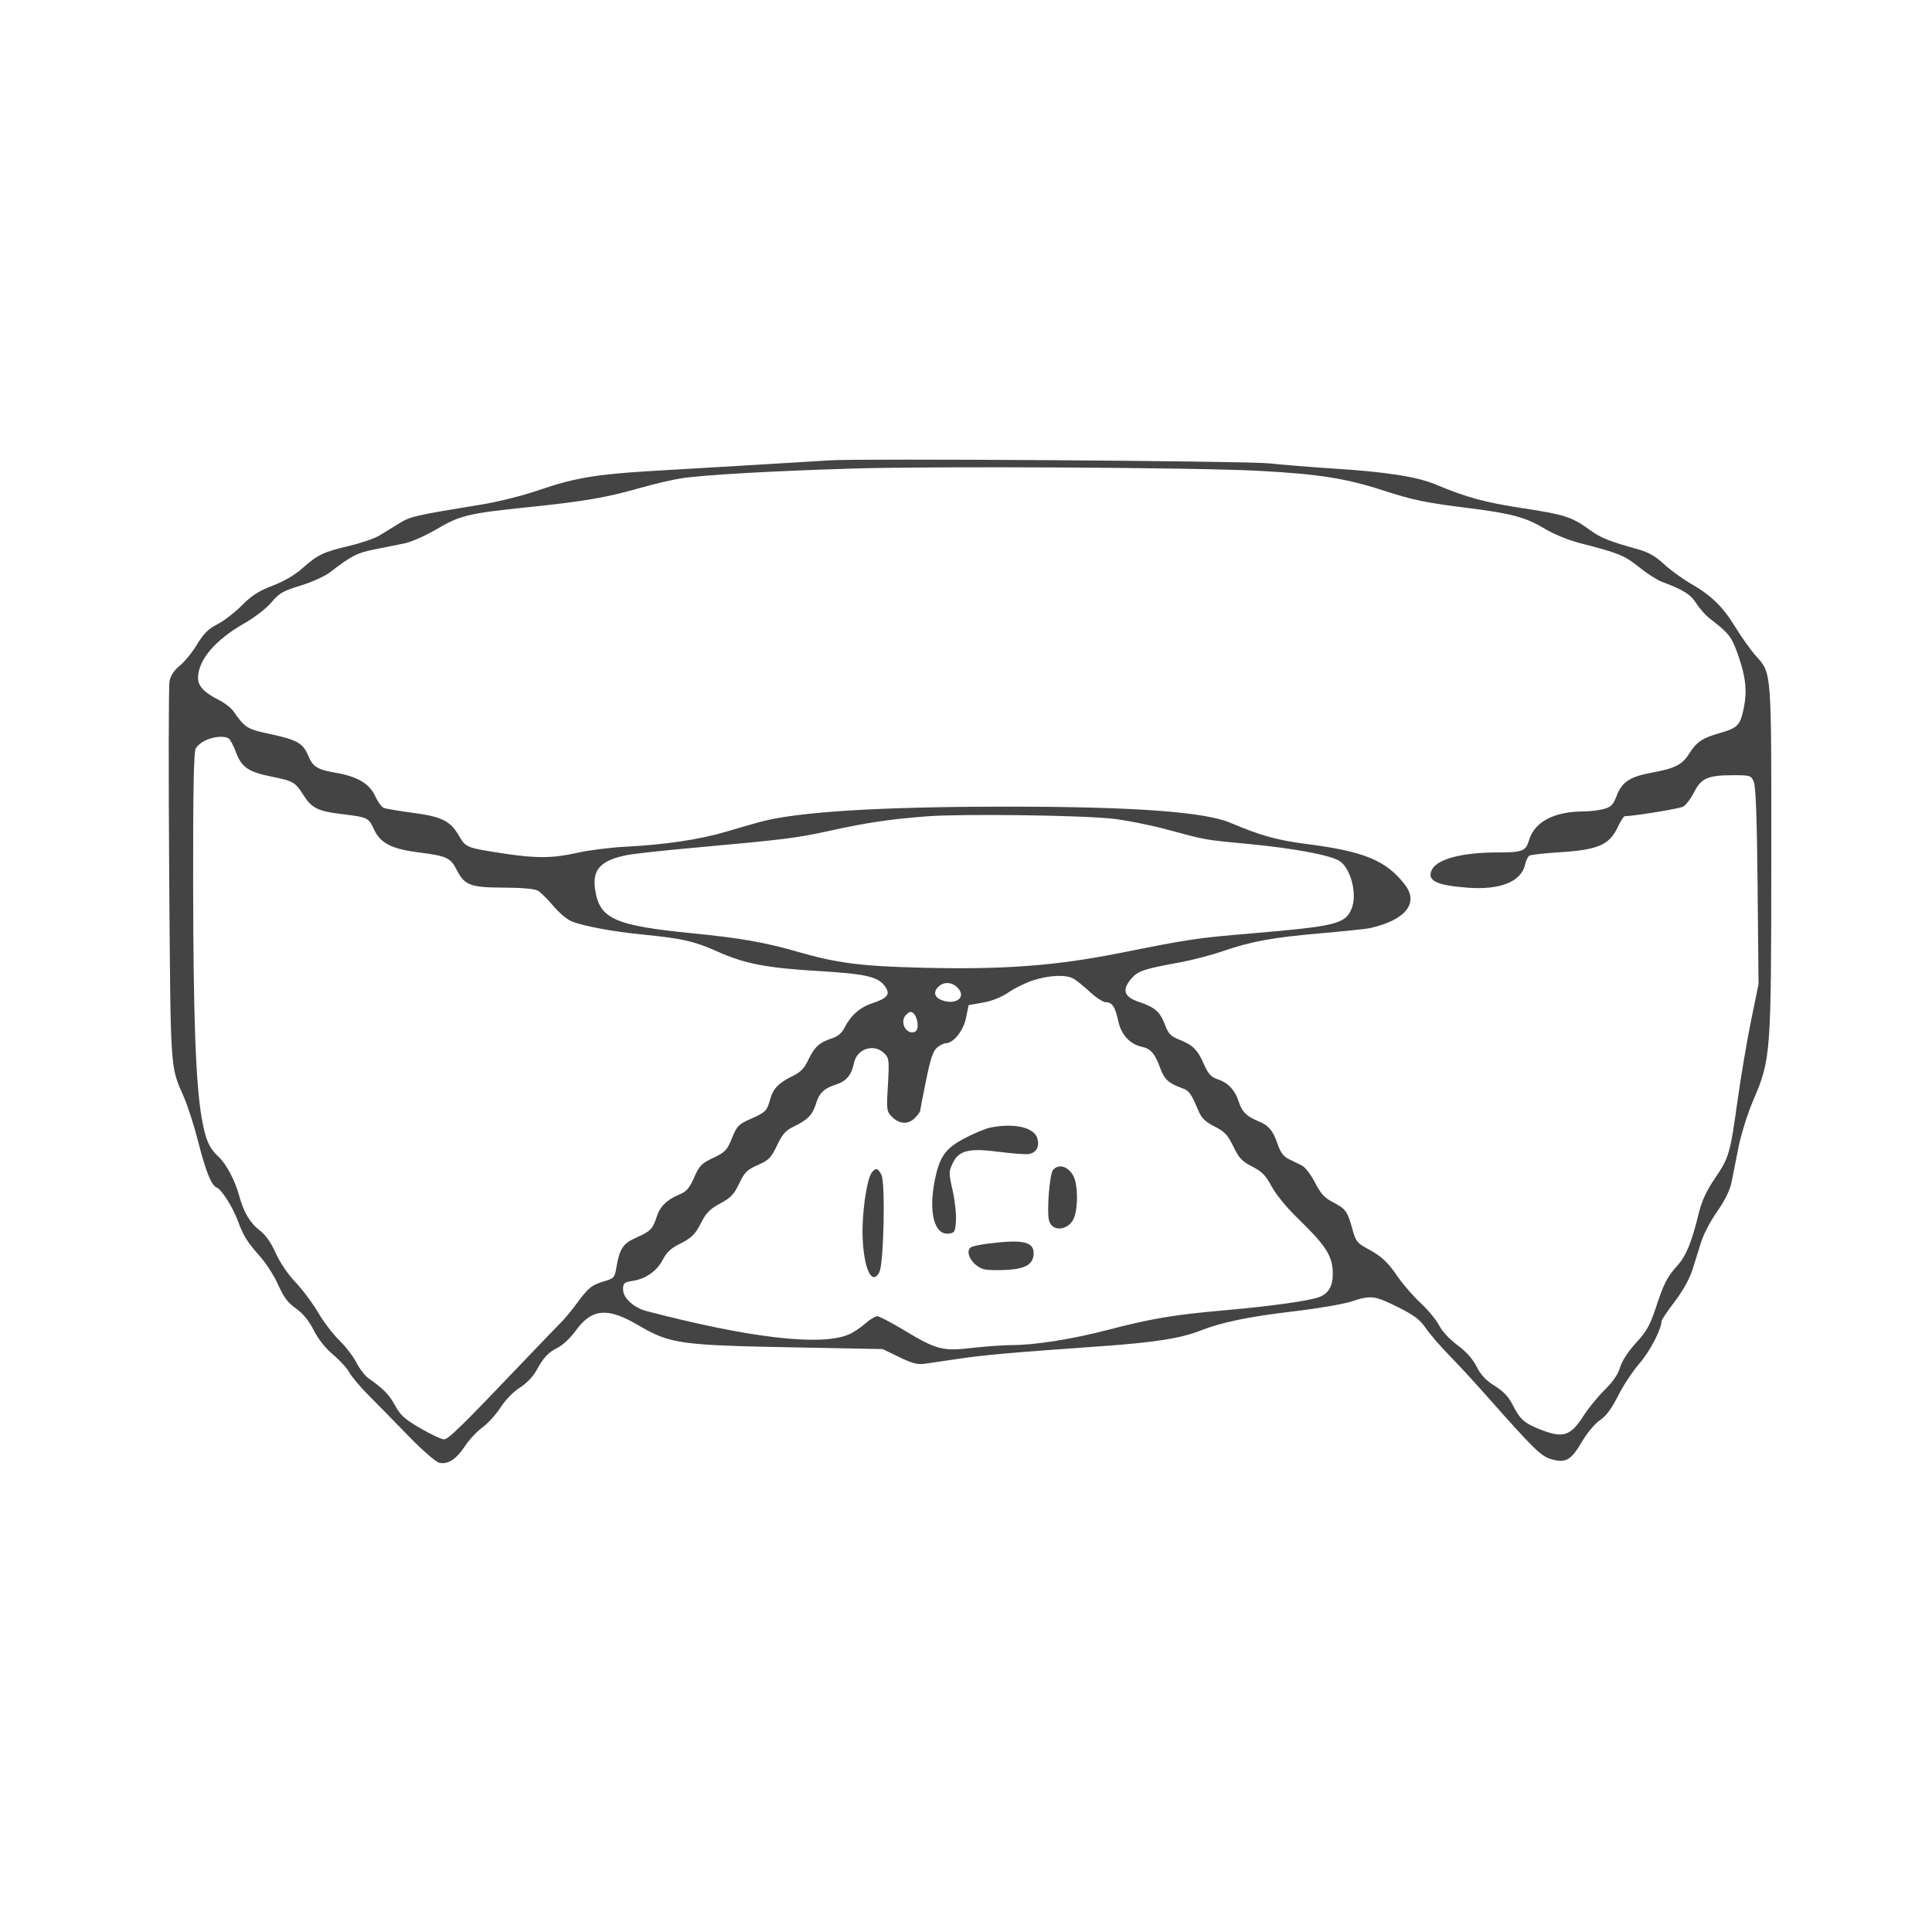
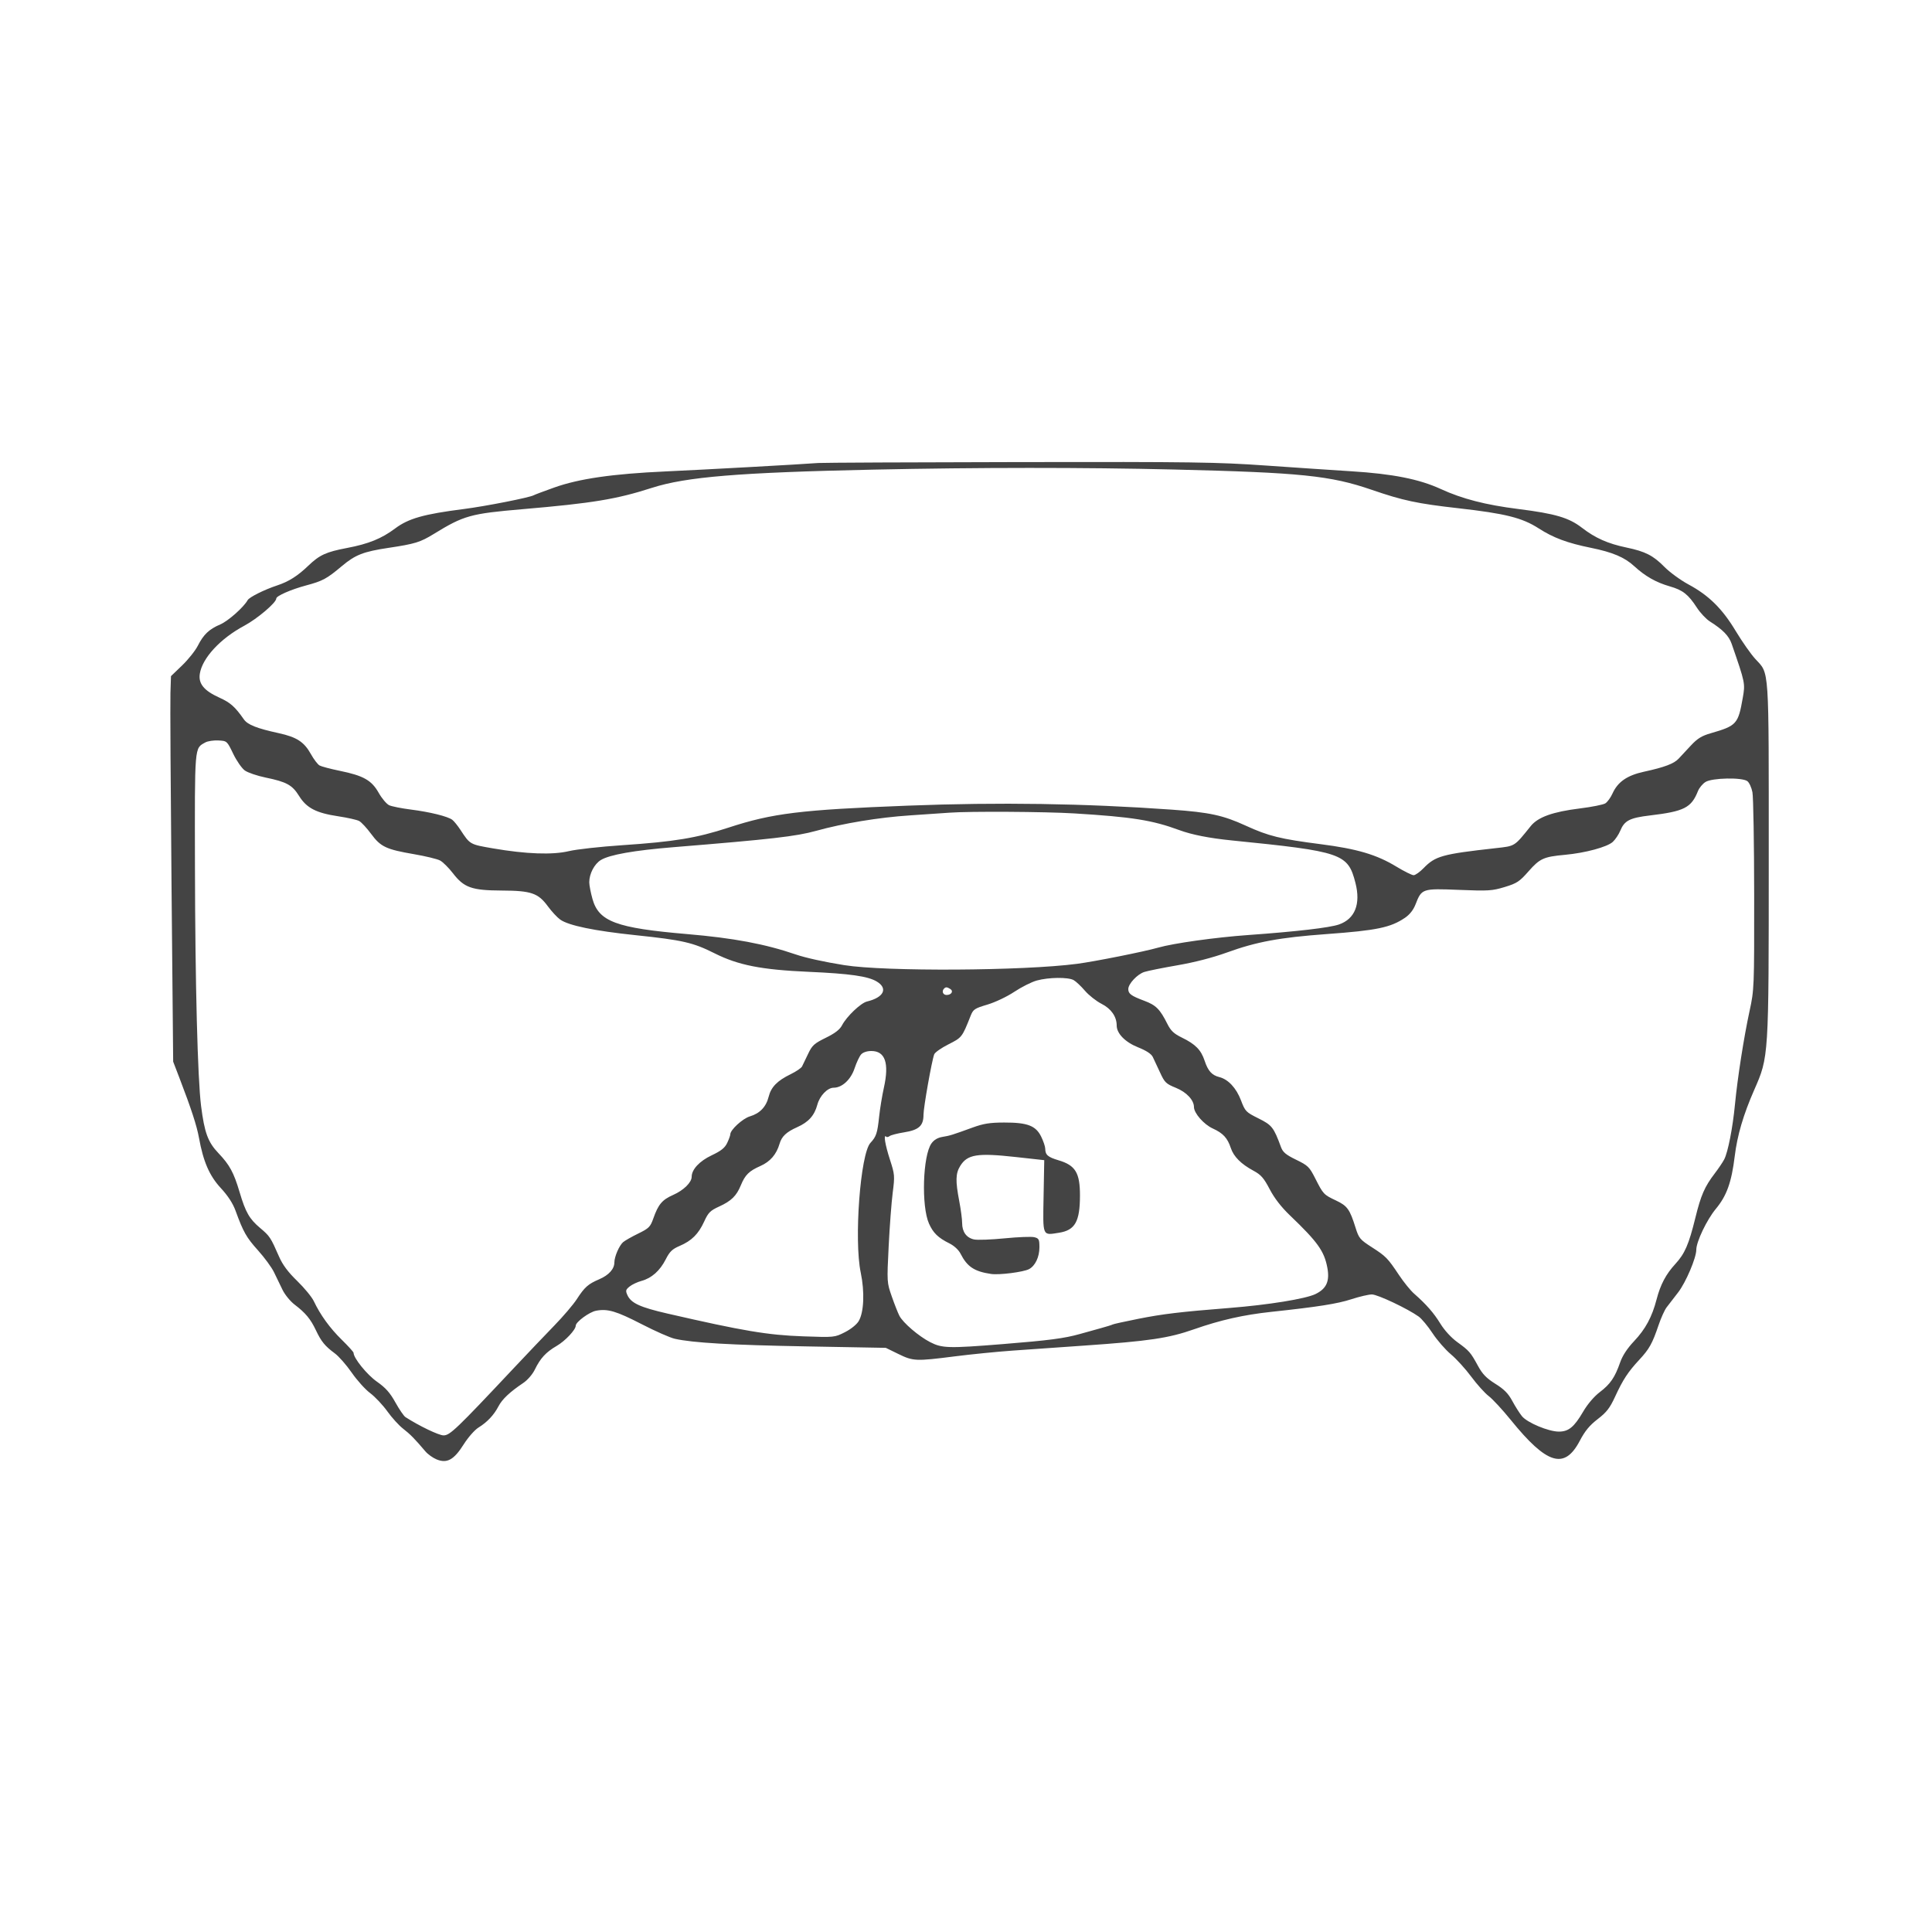
- <svg xmlns="http://www.w3.org/2000/svg" width="800" height="800" viewBox="0 0 800 800" version="1.1">
-   <path d="M 343.500 190.625 C 338.332 190.975, 300.733 193.222, 269.887 195.023 C 247.042 196.358, 237.744 197.929, 223.310 202.893 C 216.488 205.240, 206.204 207.818, 198.994 208.989 C 172.009 213.373, 169.929 213.850, 165.344 216.694 C 162.856 218.237, 159.173 220.499, 157.160 221.719 C 155.147 222.940, 149.474 224.887, 144.554 226.045 C 133.894 228.555, 131.551 229.681, 125.125 235.389 C 122.038 238.130, 117.506 240.767, 112.864 242.522 C 107.190 244.667, 104.274 246.540, 100.155 250.684 C 97.215 253.643, 92.643 257.161, 89.995 258.503 C 86.297 260.377, 84.341 262.324, 81.564 266.895 C 79.575 270.169, 76.362 274.120, 74.425 275.674 C 72.122 277.521, 70.659 279.712, 70.201 282 C 69.815 283.925, 69.754 320.150, 70.064 362.500 C 70.669 445.077, 70.406 441.105, 76.136 454.259 C 77.755 457.976, 80.400 466.207, 82.013 472.550 C 85.189 485.042, 87.530 490.882, 89.692 491.712 C 91.723 492.491, 96.364 499.776, 98.477 505.500 C 100.813 511.826, 102.356 514.292, 107.866 520.500 C 110.306 523.250, 113.627 528.480, 115.244 532.123 C 117.488 537.174, 119.222 539.476, 122.554 541.825 C 125.517 543.914, 127.883 546.806, 129.905 550.812 C 131.793 554.553, 134.756 558.284, 137.983 560.986 C 140.786 563.333, 143.788 566.623, 144.654 568.299 C 145.521 569.974, 149.215 574.341, 152.865 578.004 C 156.514 581.666, 163.943 589.244, 169.374 594.844 C 174.805 600.443, 180.399 605.313, 181.805 605.666 C 185.393 606.567, 188.943 604.282, 192.588 598.725 C 194.287 596.135, 197.527 592.676, 199.789 591.038 C 202.050 589.400, 205.421 585.684, 207.280 582.780 C 209.257 579.691, 212.550 576.306, 215.218 574.621 C 217.876 572.942, 220.719 570.025, 222.037 567.621 C 225.135 561.973, 226.897 560.095, 231.125 557.937 C 233.119 556.919, 236.404 553.785, 238.425 550.972 C 244.942 541.900, 251.534 541.273, 263.944 548.546 C 277.491 556.486, 281.090 557.009, 328.500 557.915 L 365.500 558.622 372.312 561.934 C 377.586 564.499, 379.957 565.127, 382.812 564.715 C 384.840 564.423, 391.225 563.488, 397 562.636 C 407.860 561.035, 418.008 560.141, 455.488 557.480 C 478.294 555.861, 488.869 554.205, 497.090 550.965 C 505.806 547.529, 517.245 545.164, 535.500 543.023 C 545.400 541.862, 556.175 540.032, 559.444 538.956 C 567.685 536.244, 569.192 536.422, 578.846 541.250 C 585.608 544.631, 587.973 546.420, 590.417 550 C 592.106 552.475, 596.416 557.473, 599.994 561.107 C 603.572 564.741, 611 572.808, 616.500 579.035 C 634.505 599.418, 638.104 602.951, 642.078 604.141 C 648.209 605.978, 650.459 604.767, 654.898 597.241 C 657.209 593.323, 660.401 589.480, 662.519 588.065 C 665.078 586.355, 667.318 583.334, 670.039 577.922 C 672.171 573.682, 676.173 567.633, 678.934 564.478 C 683.151 559.659, 688 550.336, 688 547.048 C 688 546.565, 690.456 542.928, 693.458 538.966 C 696.860 534.476, 699.648 529.452, 700.859 525.631 C 701.927 522.259, 703.565 517.032, 704.498 514.016 C 705.431 510.999, 708.382 505.426, 711.055 501.631 C 714.230 497.125, 716.284 492.956, 716.974 489.615 C 717.555 486.802, 718.869 480.225, 719.894 475 C 720.919 469.775, 723.595 461.209, 725.841 455.965 C 733.297 438.561, 733.406 437.124, 733.456 356 C 733.505 276.954, 733.651 278.903, 727.129 271.659 C 725.070 269.372, 721.275 264.066, 718.696 259.869 C 713.301 251.090, 708.890 246.786, 699.893 241.524 C 696.377 239.467, 691.410 235.835, 688.855 233.451 C 685.528 230.346, 682.550 228.654, 678.355 227.485 C 666.268 224.114, 662.846 222.738, 658.236 219.395 C 650.822 214.019, 648.052 213.123, 630.504 210.427 C 614.647 207.990, 607.422 206.022, 594.421 200.596 C 586.767 197.401, 574.197 195.435, 552.500 194.038 C 543.150 193.437, 531 192.459, 525.500 191.866 C 516.294 190.873, 355.972 189.780, 343.500 190.625 M 353 194.022 C 319.646 195.024, 291.164 196.649, 282 198.072 C 278.425 198.627, 270.848 200.406, 265.162 202.025 C 251.108 206.027, 241.901 207.615, 219 209.986 C 193.823 212.593, 190.557 213.375, 180.760 219.141 C 176.269 221.785, 170.323 224.418, 167.547 224.992 C 164.771 225.567, 159.159 226.696, 155.076 227.501 C 147.873 228.921, 145.614 230.082, 136.637 236.980 C 134.513 238.612, 129.014 241.095, 124.418 242.497 C 117.153 244.713, 115.585 245.616, 112.411 249.413 C 110.335 251.896, 105.467 255.659, 101.130 258.133 C 89.048 265.026, 82 273.350, 82 280.727 C 82 284.103, 84.567 286.804, 90.699 289.881 C 93.008 291.040, 95.708 293.149, 96.699 294.567 C 101.496 301.433, 102.242 301.894, 111.912 303.966 C 122.907 306.321, 125.446 307.738, 127.505 312.667 C 129.540 317.536, 131.338 318.679, 139.026 319.991 C 147.995 321.522, 153.039 324.518, 155.399 329.717 C 156.443 332.018, 158.018 334.186, 158.899 334.536 C 159.780 334.886, 165.155 335.792, 170.844 336.549 C 182.933 338.158, 186.420 339.879, 190.003 346.004 C 192.919 350.990, 193.022 351.031, 208.705 353.436 C 222.085 355.487, 229.052 355.409, 239.171 353.096 C 243.752 352.049, 252.803 350.921, 259.283 350.590 C 275.347 349.769, 289.745 347.619, 300.500 344.438 C 305.450 342.973, 311.750 341.155, 314.500 340.398 C 329.981 336.136, 364.403 334.002, 417.500 334.012 C 469.323 334.021, 498.797 336.166, 509.500 340.706 C 521.999 346.008, 528.878 347.923, 541 349.474 C 564.921 352.535, 574.062 356.325, 581.785 366.385 C 587.673 374.054, 581.851 381.134, 567 384.367 C 565.625 384.666, 556.528 385.609, 546.785 386.462 C 526.669 388.223, 518.141 389.791, 506 393.962 C 501.325 395.567, 493.450 397.617, 488.500 398.516 C 473.605 401.221, 471.133 402.053, 468.420 405.277 C 464.442 410.005, 465.401 412.782, 471.752 414.923 C 478.299 417.131, 480.322 418.937, 482.432 424.460 C 483.802 428.048, 484.842 429.118, 488.299 430.495 C 493.981 432.757, 495.833 434.597, 498.512 440.638 C 500.347 444.775, 501.465 445.998, 504.248 446.917 C 508.521 448.327, 511.397 451.383, 512.914 456.129 C 514.265 460.351, 516.151 462.244, 521 464.246 C 525.416 466.068, 527.097 468.071, 529.083 473.875 C 530.205 477.156, 531.513 478.911, 533.583 479.912 C 535.187 480.689, 537.625 481.879, 539 482.557 C 540.416 483.255, 542.801 486.328, 544.500 489.645 C 546.877 494.284, 548.434 495.985, 552 497.837 C 557.238 500.557, 557.982 501.593, 560.008 508.992 C 561.366 513.950, 561.980 514.751, 566.166 517.012 C 572.241 520.293, 574.457 522.359, 579.030 529 C 581.113 532.025, 585.297 536.808, 588.327 539.629 C 591.357 542.450, 594.776 546.600, 595.925 548.852 C 597.146 551.247, 600.294 554.631, 603.505 557.004 C 607.129 559.681, 609.835 562.715, 611.460 565.921 C 613.233 569.419, 615.325 571.644, 618.930 573.862 C 622.506 576.062, 624.630 578.309, 626.361 581.722 C 629.409 587.734, 631.197 589.330, 637.787 591.921 C 647.259 595.646, 650.312 594.678, 655.709 586.240 C 657.691 583.142, 661.623 578.333, 664.446 575.554 C 667.866 572.187, 670.004 569.056, 670.853 566.172 C 671.644 563.485, 674.137 559.658, 677.430 556.076 C 681.750 551.377, 683.247 548.749, 685.503 541.904 C 688.983 531.345, 690.268 528.816, 694.572 524.052 C 698.185 520.053, 700.509 514.360, 703.423 502.373 C 704.652 497.315, 706.583 493.140, 710.075 487.988 C 715.992 479.260, 716.392 477.878, 719.541 455.303 C 720.902 445.551, 723.400 430.812, 725.092 422.550 L 728.170 407.527 727.783 367.014 C 727.517 339.033, 727.034 325.649, 726.223 323.750 C 725.094 321.105, 724.769 321, 717.674 321 C 707.202 321, 704.435 322.208, 701.462 328.076 C 700.109 330.745, 698.086 333.419, 696.966 334.018 C 695.397 334.858, 676.968 337.872, 672.740 337.980 C 672.322 337.991, 670.972 340.137, 669.740 342.750 C 666.413 349.805, 661.535 351.911, 646.321 352.862 C 639.792 353.270, 633.934 353.923, 633.302 354.313 C 632.671 354.704, 631.861 356.356, 631.503 357.984 C 629.950 365.057, 621.244 368.584, 607.809 367.584 C 594.499 366.593, 590.562 364.556, 593.033 359.938 C 595.298 355.705, 605.535 353.010, 619.434 352.986 C 630.576 352.967, 631.763 352.522, 633.167 347.837 C 635.436 340.262, 643.565 336.009, 655.799 335.994 C 658.385 335.991, 662.128 335.537, 664.118 334.984 C 667.158 334.139, 668.016 333.248, 669.483 329.405 C 671.629 323.786, 674.957 321.601, 683.864 319.964 C 693.536 318.186, 696.558 316.660, 699.436 312.102 C 702.557 307.157, 704.823 305.638, 712.249 303.507 C 719.497 301.429, 720.588 300.300, 722.019 293.406 C 723.526 286.151, 722.895 280.247, 719.624 271 C 717.007 263.601, 715.884 262.166, 707.972 256.112 C 706.256 254.799, 703.746 251.974, 702.396 249.835 C 700.040 246.104, 696.975 244.187, 688.074 240.884 C 686.190 240.184, 681.954 237.449, 678.659 234.805 C 672.633 229.969, 670.270 229.009, 654.259 224.901 C 649.434 223.662, 643.336 221.168, 639.545 218.881 C 631.909 214.276, 625.889 212.625, 609 210.503 C 589.839 208.096, 585.477 207.195, 572.179 202.903 C 557.137 198.048, 545.801 196.279, 521.305 194.964 C 495.499 193.579, 387.803 192.976, 353 194.022 M 85.329 306.458 C 83.585 307.216, 81.650 308.785, 81.031 309.942 C 80.233 311.433, 79.925 327.720, 79.974 365.774 C 80.046 421.071, 81.034 448.419, 83.475 462.679 C 85.039 471.819, 86.553 475.334, 90.504 479 C 93.705 481.971, 97.331 488.801, 99.003 495.011 C 100.855 501.890, 103.513 506.391, 107.532 509.457 C 109.957 511.306, 112.197 514.482, 114.155 518.844 C 115.910 522.758, 119.251 527.685, 122.375 530.969 C 125.270 534.011, 129.484 539.650, 131.741 543.500 C 133.997 547.350, 137.941 552.525, 140.506 555 C 143.070 557.475, 146.251 561.613, 147.573 564.195 C 148.896 566.777, 151.136 569.702, 152.551 570.695 C 158.817 575.090, 161.117 577.444, 163.599 582.005 C 165.786 586.023, 167.623 587.673, 174.102 591.438 C 178.421 593.947, 182.799 596, 183.832 596 C 185.675 596, 190.917 590.858, 217.477 563 C 224.556 555.575, 231.392 548.471, 232.669 547.214 C 233.945 545.957, 236.723 542.582, 238.843 539.713 C 243.731 533.096, 244.977 532.091, 250.209 530.546 C 254.200 529.368, 254.530 528.996, 255.227 524.892 C 256.569 516.995, 257.950 514.912, 263.466 512.472 C 269.313 509.887, 270.292 508.891, 271.899 503.897 C 273.283 499.596, 276.167 496.741, 281.238 494.652 C 284.269 493.403, 285.439 492.065, 287.425 487.573 C 289.598 482.659, 290.494 481.740, 295.353 479.440 C 300.296 477.099, 301.050 476.305, 303.084 471.293 C 305.152 466.198, 305.797 465.538, 310.919 463.273 C 317.108 460.537, 317.568 460.060, 318.996 454.909 C 320.156 450.723, 322.588 448.277, 328.350 445.500 C 331.430 444.015, 333.049 442.340, 334.630 439 C 337.193 433.586, 339.282 431.644, 344.267 430.043 C 346.844 429.216, 348.540 427.832, 349.632 425.667 C 352.223 420.527, 356.008 417.158, 361.085 415.472 C 367.694 413.277, 368.871 411.644, 366.315 408.220 C 363.447 404.379, 358.269 403.234, 338.423 402.051 C 317.310 400.793, 308.374 399.057, 297.087 394.019 C 287.485 389.734, 282.458 388.584, 266.500 387.021 C 253.857 385.784, 241.343 383.459, 236.557 381.459 C 234.739 380.700, 231.343 377.799, 229.011 375.013 C 226.678 372.226, 223.809 369.414, 222.635 368.764 C 221.336 368.043, 215.785 367.564, 208.456 367.540 C 194.635 367.494, 192.373 366.612, 188.972 359.945 C 186.564 355.226, 184.793 354.413, 173.966 353.055 C 162.343 351.598, 157.593 349.239, 154.948 343.612 C 152.525 338.459, 152.492 338.443, 141.086 337.046 C 131.606 335.884, 129.017 334.572, 125.633 329.210 C 122.280 323.900, 121.433 323.409, 112.500 321.595 C 102.768 319.620, 100.043 317.747, 97.681 311.412 C 96.680 308.728, 95.330 306.195, 94.681 305.782 C 92.877 304.635, 88.851 304.926, 85.329 306.458 M 384 338.016 C 368.529 339.192, 358.975 340.610, 343.500 344.027 C 330.027 347.002, 324.564 347.684, 287.281 351.040 C 275.060 352.140, 262.765 353.476, 259.957 354.008 C 248.830 356.118, 245.169 359.973, 246.413 368.269 C 248.248 380.507, 254.380 383.261, 286.978 386.486 C 306.575 388.425, 316.803 390.220, 330 394.035 C 346.498 398.805, 356.445 400.088, 381.748 400.711 C 415.844 401.550, 437.164 399.943, 464.500 394.471 C 492.444 388.878, 495.617 388.406, 518 386.517 C 553.157 383.550, 557.014 382.604, 559.645 376.307 C 562.118 370.388, 559.410 359.625, 554.666 356.517 C 550.989 354.107, 535.749 351.258, 517 349.475 C 498.368 347.703, 499.828 347.963, 483 343.427 C 476.125 341.574, 466 339.576, 460.500 338.988 C 447.057 337.549, 398.299 336.930, 384 338.016 M 427.909 405.896 C 424.834 406.880, 420.220 409.129, 417.655 410.893 C 414.694 412.930, 410.823 414.483, 407.047 415.149 L 401.101 416.196 399.987 421.563 C 398.876 426.914, 394.757 432, 391.534 432 C 390.812 432, 389.242 432.793, 388.046 433.762 C 386.367 435.122, 385.314 438.261, 383.435 447.512 C 382.096 454.105, 381 459.753, 381 460.061 C 381 460.370, 380.082 461.608, 378.961 462.811 C 376.283 465.686, 372.497 465.587, 369.474 462.565 C 367.103 460.194, 367.056 459.843, 367.664 449.210 C 368.252 438.937, 368.162 438.162, 366.145 436.145 C 361.939 431.939, 354.805 434.227, 353.618 440.162 C 352.637 445.065, 350.464 447.695, 346.285 449.037 C 341.204 450.669, 339.203 452.590, 337.838 457.147 C 336.508 461.586, 334.406 463.726, 328.650 466.500 C 325.308 468.111, 323.962 469.631, 321.737 474.312 C 319.299 479.443, 318.370 480.391, 313.817 482.401 C 309.346 484.374, 308.315 485.398, 306.080 490.088 C 303.943 494.571, 302.595 495.985, 298.229 498.325 C 294.144 500.514, 292.418 502.215, 290.557 505.888 C 287.819 511.291, 286.369 512.698, 280.651 515.500 C 277.921 516.837, 275.895 518.814, 274.534 521.466 C 272.079 526.251, 267.529 529.500, 262.055 530.375 C 258.397 530.960, 258 531.307, 258 533.923 C 258 537.465, 262.405 541.508, 267.795 542.913 C 310.666 554.089, 339.772 557.465, 351.397 552.608 C 353.183 551.861, 356.247 549.844, 358.205 548.125 C 360.162 546.406, 362.425 545, 363.232 545 C 364.039 545, 368.893 547.528, 374.019 550.618 C 387.759 558.901, 390.251 559.562, 402.438 558.152 C 407.972 557.512, 415.425 556.983, 419 556.976 C 428.723 556.957, 443.950 554.533, 459.039 550.601 C 476.941 545.936, 486.031 544.421, 507.500 542.522 C 526.674 540.827, 542.164 538.649, 546.343 537.060 C 550.550 535.460, 552.310 531.747, 551.796 525.552 C 551.277 519.299, 548.394 515.158, 536.555 503.658 C 532.680 499.895, 528.158 494.290, 526.505 491.204 C 524.085 486.684, 522.527 485.096, 518.500 483.046 C 514.308 480.912, 513.049 479.570, 510.712 474.748 C 508.372 469.920, 507.120 468.588, 502.930 466.464 C 499.195 464.572, 497.540 462.997, 496.366 460.217 C 493.192 452.703, 492.440 451.648, 489.500 450.585 C 483.832 448.535, 482.170 447.013, 480.418 442.261 C 478.187 436.214, 476.521 434.273, 472.872 433.472 C 467.824 432.363, 464.274 428.505, 463.049 422.795 C 461.775 416.854, 460.535 415, 457.835 415 C 456.778 415, 453.796 413.038, 451.207 410.640 C 448.618 408.242, 445.517 405.767, 444.316 405.140 C 441.191 403.509, 434.390 403.823, 427.909 405.896 M 388.521 408.621 C 386.268 410.875, 386.986 413.163, 390.293 414.265 C 396.430 416.310, 400.421 412.501, 396.171 408.655 C 393.847 406.552, 390.605 406.538, 388.521 408.621 M 375.200 420.200 C 372.348 423.052, 375.121 428.583, 378.750 427.282 C 381.220 426.396, 379.657 419, 377 419 C 376.670 419, 375.860 419.540, 375.200 420.200 M 410 466.922 C 408.075 467.303, 403.295 469.302, 399.378 471.364 C 391.440 475.543, 389.036 478.947, 387.062 488.799 C 384.411 502.029, 386.904 511.496, 392.858 510.806 C 395.268 510.527, 395.529 510.060, 395.835 505.500 C 396.020 502.750, 395.401 497.087, 394.460 492.916 C 392.840 485.736, 392.841 485.137, 394.485 481.673 C 397.017 476.336, 401.207 475.311, 413.758 476.955 C 419.116 477.657, 424.579 478.067, 425.898 477.865 C 429.033 477.388, 430.461 474.974, 429.612 471.589 C 428.423 466.852, 420.221 464.901, 410 466.922 M 436.013 484.485 C 434.612 486.173, 433.403 501.487, 434.368 505.329 C 435.660 510.477, 442.932 509.504, 444.877 503.922 C 446.455 499.397, 446.274 490.430, 444.537 487.072 C 442.401 482.941, 438.322 481.703, 436.013 484.485 M 361.087 485.395 C 358.847 488.095, 356.748 503.092, 357.221 513.024 C 357.830 525.823, 361.111 532.398, 364.101 526.811 C 365.959 523.340, 366.682 489.642, 364.967 486.439 C 363.470 483.641, 362.712 483.437, 361.087 485.395 M 408.892 514.984 C 405.808 515.381, 402.771 516.024, 402.142 516.412 C 399.141 518.267, 402.743 524.395, 407.542 525.600 C 408.910 525.943, 413.139 526.048, 416.941 525.833 C 424.857 525.386, 428 523.410, 428 518.880 C 428 514.093, 423.284 513.132, 408.892 514.984" stroke="none" fill="#444" fill-rule="evenodd" />
+ <svg xmlns="http://www.w3.org/2000/svg" width="1000" height="1000" viewBox="0 0 1000 1000" version="1.1">
+   <path d="M 423.500 239.646 C 414.387 240.351, 364.955 243.082, 344.500 244.009 C 317.040 245.254, 299.647 247.775, 286.774 252.376 C 281.424 254.288, 276.699 256.065, 276.274 256.325 C 274.356 257.495, 251.319 262.039, 240 263.481 C 219.312 266.115, 211.441 268.346, 204.500 273.544 C 197.501 278.785, 190.751 281.520, 179.583 283.639 C 168.749 285.694, 165.382 287.244, 159.500 292.886 C 154.035 298.128, 149.416 301.048, 143.495 303.002 C 136.843 305.197, 129.056 309.077, 128.188 310.629 C 126.110 314.341, 118.089 321.451, 114 323.205 C 108.208 325.689, 105.373 328.379, 102.409 334.200 C 101.093 336.785, 97.425 341.390, 94.258 344.433 L 88.500 349.965 88.218 358.733 C 88.063 363.555, 88.318 408.450, 88.784 458.500 L 89.633 549.500 92.895 558 C 98.982 573.856, 101.844 582.623, 102.981 588.894 C 105.230 601.297, 108.396 608.580, 114.321 614.980 C 117.991 618.944, 120.534 622.862, 121.937 626.715 C 125.940 637.708, 127.524 640.501, 133.558 647.208 C 136.890 650.912, 140.603 655.980, 141.808 658.471 C 143.014 660.962, 145.001 665.067, 146.224 667.593 C 147.447 670.120, 150.259 673.563, 152.474 675.245 C 158.103 679.520, 160.760 682.716, 163.496 688.500 C 166.286 694.397, 168.171 696.705, 173.297 700.499 C 175.385 702.044, 179.319 706.528, 182.040 710.463 C 184.760 714.398, 189.053 719.166, 191.581 721.059 C 194.109 722.951, 198.112 727.200, 200.476 730.500 C 202.840 733.800, 206.512 737.842, 208.637 739.481 C 212.277 742.291, 214.729 744.786, 220.186 751.234 C 221.459 752.738, 224.078 754.611, 226.007 755.396 C 231.395 757.589, 234.951 755.613, 240 747.617 C 242.292 743.989, 245.689 740.119, 247.645 738.910 C 252.180 736.108, 255.660 732.412, 258.009 727.905 C 259.933 724.214, 263.876 720.495, 270.782 715.861 C 273.058 714.334, 275.609 711.387, 276.840 708.861 C 279.700 702.994, 282.596 699.865, 288.166 696.623 C 292.569 694.062, 298 688.288, 298 686.170 C 298 684.257, 305.038 679.083, 308.534 678.428 C 314.545 677.300, 318.978 678.611, 332.205 685.425 C 339.192 689.026, 346.876 692.412, 349.278 692.950 C 358.654 695.051, 378.149 696.179, 417.500 696.897 L 458.500 697.646 465 700.822 C 472.660 704.565, 474.032 704.623, 494.212 702.052 C 502.620 700.981, 516.025 699.643, 524 699.079 C 531.975 698.515, 548.625 697.349, 561 696.489 C 594.938 694.130, 604.837 692.660, 618.073 688.015 C 631.615 683.263, 643.640 680.552, 658 679.013 C 682.148 676.425, 692.255 674.833, 699.451 672.485 C 703.637 671.118, 708.427 670, 710.095 670 C 713.036 670, 728.604 677.363, 734.315 681.456 C 735.864 682.565, 739.086 686.441, 741.476 690.068 C 743.866 693.696, 748.146 698.611, 750.988 700.990 C 753.830 703.369, 758.564 708.573, 761.508 712.554 C 764.451 716.535, 768.522 721.059, 770.553 722.608 C 772.584 724.157, 777.722 729.717, 781.972 734.962 C 800.697 758.078, 809.780 760.823, 817.696 745.760 C 820.386 740.640, 822.762 737.761, 826.969 734.524 C 831.586 730.971, 833.243 728.830, 835.993 722.864 C 840.033 714.100, 842.694 710.047, 848.528 703.774 C 853.663 698.253, 855.252 695.403, 858.432 686.003 C 859.720 682.196, 861.612 678.001, 862.637 676.680 C 863.662 675.359, 866.364 671.853, 868.642 668.889 C 872.626 663.706, 878 651.055, 878 646.861 C 878 642.720, 883.459 631.308, 888.129 625.688 C 893.750 618.922, 896.253 611.931, 897.898 598.402 C 899.198 587.705, 902.357 576.955, 907.937 564.231 C 915.553 546.867, 915.500 547.703, 915.500 444.500 C 915.500 343.264, 915.891 349.070, 908.536 341.056 C 906.236 338.550, 901.687 332.066, 898.427 326.648 C 891.438 315.031, 884.480 308.166, 873.949 302.500 C 869.861 300.300, 864.262 296.217, 861.508 293.427 C 855.657 287.499, 851.601 285.435, 841.789 283.389 C 832.251 281.400, 825.680 278.481, 818.840 273.194 C 812.045 267.942, 805.056 265.880, 785.829 263.457 C 768.897 261.324, 756.818 258.204, 745.709 253.096 C 734.618 247.996, 720.859 245.267, 699.535 243.936 C 690.716 243.386, 670.828 242.050, 655.341 240.968 C 629.906 239.190, 617.521 239.016, 527.341 239.168 C 472.428 239.261, 425.700 239.476, 423.500 239.646 M 452 243.076 C 382.588 244.557, 355.133 246.816, 337.473 252.497 C 319.092 258.410, 306.805 260.437, 270.500 263.548 C 243.496 265.862, 240.134 266.799, 224.541 276.366 C 217.488 280.693, 214.834 281.508, 201.119 283.565 C 188.130 285.512, 183.917 287.154, 177 292.966 C 169.117 299.590, 167.054 300.708, 158.468 303.009 C 150.616 305.113, 143 308.451, 143 309.788 C 143 311.937, 133.218 320.245, 126.350 323.929 C 114.025 330.540, 104.729 340.588, 103.432 348.701 C 102.606 353.863, 105.552 357.469, 113.559 361.100 C 119.272 363.690, 121.654 365.805, 126.228 372.346 C 128.171 375.125, 132.918 377.005, 144.217 379.471 C 153.607 381.520, 157.415 383.999, 160.950 390.363 C 162.436 393.037, 164.441 395.667, 165.406 396.207 C 166.371 396.747, 171.089 397.994, 175.891 398.978 C 188.153 401.490, 192.339 403.859, 196.011 410.365 C 197.662 413.291, 200.113 416.186, 201.458 416.799 C 202.802 417.411, 207.862 418.416, 212.701 419.031 C 222.564 420.284, 231.700 422.543, 234.086 424.319 C 234.958 424.969, 236.854 427.300, 238.298 429.500 C 243.316 437.142, 243.152 437.049, 255.172 439.120 C 272.324 442.076, 286.035 442.570, 294.500 440.536 C 298.350 439.611, 310.756 438.235, 322.069 437.477 C 349.019 435.672, 360.632 433.752, 377 428.395 C 399.838 420.922, 414.308 419.149, 470 416.998 C 517.115 415.178, 561.389 415.850, 606.500 419.071 C 626.113 420.472, 633.061 421.979, 644.876 427.394 C 656.562 432.751, 662.739 434.275, 683.645 436.956 C 702.420 439.364, 712.540 442.357, 722.642 448.490 C 726.728 450.970, 730.797 453, 731.684 453 C 732.572 453, 734.887 451.364, 736.829 449.364 C 742.935 443.077, 746.441 442.102, 774 439.024 C 784.376 437.865, 783.657 438.315, 792.303 427.583 C 796.050 422.932, 803.666 420.195, 817.709 418.453 C 823.880 417.688, 829.818 416.506, 830.904 415.828 C 831.990 415.149, 833.667 412.848, 834.629 410.714 C 837.343 404.695, 842.190 401.341, 850.924 399.438 C 861.511 397.131, 866.433 395.282, 868.828 392.712 C 869.962 391.495, 872.827 388.419, 875.195 385.876 C 878.578 382.242, 880.785 380.881, 885.500 379.519 C 898.858 375.662, 899.668 374.771, 902.029 361.342 C 903.373 353.699, 903.364 353.654, 896.321 333.289 C 894.879 329.121, 891.778 325.931, 885 321.645 C 883.075 320.427, 880.046 317.197, 878.268 314.466 C 873.816 307.625, 871.024 305.436, 864.290 303.504 C 857.163 301.459, 851.565 298.280, 845.861 293.039 C 840.862 288.445, 834.674 285.828, 823.408 283.541 C 811.277 281.079, 804.036 278.384, 796.463 273.512 C 787.881 267.991, 779.241 265.822, 754.864 263.068 C 733.508 260.656, 726.250 259.111, 709.977 253.516 C 688.576 246.158, 673.357 244.599, 607.500 243.017 C 561.036 241.902, 506.058 241.922, 452 243.076 M 106.241 384.300 C 100.587 387.503, 100.789 385.060, 100.910 448.813 C 101.025 509.146, 102.289 558.407, 104.083 572.500 C 105.843 586.321, 107.636 591.182, 113.082 596.891 C 118.856 602.945, 121.005 606.902, 124 617 C 127.107 627.475, 129.067 630.901, 134.646 635.604 C 139.660 639.832, 140.058 640.435, 144.472 650.500 C 146.325 654.724, 149.097 658.434, 153.835 663.032 C 157.536 666.624, 161.404 671.331, 162.429 673.491 C 165.814 680.625, 170.739 687.419, 176.911 693.469 C 180.260 696.751, 183 699.782, 183 700.204 C 183 702.950, 189.941 711.532, 195.073 715.133 C 199.595 718.305, 201.845 720.831, 204.652 725.889 C 206.670 729.525, 209.020 732.950, 209.875 733.500 C 216.988 738.079, 227.048 742.910, 229.558 742.950 C 232.830 743.003, 236.198 739.779, 266 708.061 C 272.875 700.744, 282.274 690.875, 286.886 686.129 C 291.499 681.383, 296.732 675.250, 298.516 672.500 C 302.603 666.201, 304.371 664.627, 310.133 662.157 C 315.138 660.012, 318 656.826, 318 653.400 C 318 650.468, 320.517 644.656, 322.539 642.920 C 323.449 642.139, 326.952 640.150, 330.323 638.500 C 335.876 635.782, 336.613 635.047, 338.149 630.693 C 340.742 623.343, 342.699 621.023, 348.457 618.477 C 353.847 616.093, 357.997 612.023, 358.004 609.115 C 358.013 605.303, 362.045 600.976, 368.378 597.984 C 373.262 595.676, 375.177 594.146, 376.397 591.575 C 377.279 589.718, 378 587.719, 378 587.134 C 378 584.815, 384.371 578.969, 388.124 577.845 C 393.308 576.291, 396.529 572.927, 397.849 567.687 C 399.122 562.630, 402.268 559.404, 409.246 556 C 412.064 554.625, 414.714 552.825, 415.136 552 C 415.557 551.175, 416.965 548.250, 418.265 545.500 C 420.358 541.071, 421.402 540.120, 427.405 537.172 C 432.218 534.809, 434.663 532.925, 435.841 530.672 C 438.229 526.105, 445.531 519.151, 448.747 518.380 C 457.427 516.298, 459.740 511.637, 453.866 508.065 C 449.307 505.292, 439.956 503.956, 418.500 503.011 C 394.074 501.936, 382.106 499.580, 369.887 493.443 C 358.715 487.833, 353.295 486.587, 329 484.050 C 307.607 481.816, 294.301 479.063, 289.962 475.973 C 288.414 474.871, 285.536 471.773, 283.566 469.090 C 278.543 462.248, 274.932 461.014, 259.730 460.944 C 244.191 460.873, 240.181 459.458, 234.460 452.025 C 232.238 449.138, 229.218 446.146, 227.749 445.376 C 226.280 444.607, 220.223 443.142, 214.289 442.122 C 199.821 439.635, 197.037 438.318, 192.091 431.623 C 189.831 428.564, 187.041 425.557, 185.890 424.941 C 184.740 424.326, 179.861 423.230, 175.048 422.507 C 163.635 420.792, 158.674 418.217, 154.809 412 C 151.271 406.309, 148.376 404.715, 137.493 402.467 C 133.136 401.567, 128.296 399.923, 126.738 398.813 C 125.180 397.704, 122.464 393.805, 120.703 390.148 C 117.501 383.502, 117.498 383.500, 113 383.260 C 110.525 383.129, 107.484 383.597, 106.241 384.300 M 882.784 404.738 C 881.290 405.664, 879.524 407.790, 878.859 409.461 C 875.426 418.094, 871.749 419.964, 854.059 422.070 C 843.536 423.323, 840.815 424.723, 838.639 430 C 837.846 431.925, 836.115 434.508, 834.794 435.741 C 831.937 438.404, 820.536 441.491, 810 442.453 C 798.999 443.457, 797.009 444.359, 791.171 450.991 C 786.470 456.332, 785.152 457.200, 778.831 459.120 C 772.327 461.095, 770.405 461.215, 755.106 460.597 C 736.123 459.830, 735.853 459.920, 732.673 468.114 C 731.566 470.968, 729.667 473.385, 727.236 475.034 C 719.764 480.103, 712.648 481.584, 686.679 483.475 C 662.309 485.250, 650.397 487.453, 635 493.031 C 627.734 495.663, 618.345 498.089, 609.500 499.618 C 601.800 500.950, 594.052 502.510, 592.283 503.086 C 588.645 504.270, 584 509.243, 584 511.954 C 584 514.377, 585.485 515.461, 592.294 518.009 C 598.345 520.273, 600.387 522.322, 604.241 530 C 606.019 533.543, 607.610 535.041, 611.718 537.045 C 618.772 540.486, 621.640 543.401, 623.509 549.026 C 625.270 554.330, 627.252 556.533, 631.132 557.501 C 635.692 558.639, 639.903 563.158, 642.315 569.500 C 644.507 575.263, 644.865 575.633, 651.372 578.874 C 658.389 582.369, 659.245 583.461, 663.057 593.783 C 664.024 596.400, 665.611 597.718, 670.885 600.283 C 677.008 603.261, 677.741 603.975, 680.741 609.886 C 684.936 618.155, 685.118 618.348, 691.499 621.369 C 697.382 624.155, 698.636 625.895, 701.614 635.405 C 703.338 640.911, 703.903 641.594, 709.981 645.512 C 717.440 650.321, 718.217 651.117, 724.197 660.073 C 726.611 663.689, 730.084 667.964, 731.916 669.573 C 738.278 675.163, 742.099 679.531, 745.577 685.192 C 747.660 688.582, 751.183 692.416, 754.287 694.670 C 760.516 699.193, 761.141 699.912, 765.015 707.010 C 767.343 711.274, 769.378 713.367, 774.015 716.265 C 778.545 719.097, 780.677 721.257, 782.753 725.118 C 784.264 727.927, 786.512 731.477, 787.749 733.006 C 790.477 736.379, 801.534 741, 806.876 741 C 811.909 741, 814.772 738.649, 819.424 730.695 C 821.723 726.764, 825.071 722.832, 828.061 720.552 C 833.527 716.383, 835.860 712.974, 838.591 705.162 C 839.822 701.644, 842.283 697.895, 845.815 694.162 C 851.694 687.947, 855.090 681.644, 857.444 672.573 C 859.439 664.887, 862.279 659.522, 867.158 654.220 C 872.053 648.900, 874.135 644.107, 877.501 630.402 C 880.398 618.607, 882.311 614.230, 887.591 607.313 C 889.514 604.794, 891.704 601.539, 892.459 600.080 C 894.390 596.345, 896.852 583.766, 898.008 571.729 C 899.330 557.966, 902.609 536.960, 905.571 523.287 C 907.961 512.255, 907.999 511.283, 907.956 463.287 C 907.932 436.454, 907.527 412.502, 907.056 410.059 C 906.584 407.617, 905.393 405.029, 904.408 404.309 C 901.659 402.299, 886.223 402.605, 882.784 404.738 M 491.500 420.640 C 489.300 420.808, 480.075 421.438, 471 422.040 C 454.825 423.114, 436.484 426.135, 422.430 430.039 C 412.084 432.914, 399.345 434.374, 348.595 438.502 C 328.168 440.164, 315.515 442.400, 310.999 445.147 C 307.646 447.186, 305 452.261, 305 456.652 C 305 458.146, 305.748 462.036, 306.663 465.296 C 309.947 477, 318.985 480.357, 355.599 483.475 C 379.710 485.527, 396.014 488.588, 412 494.064 C 417.026 495.786, 426.748 497.921, 437 499.556 C 458.179 502.933, 529.670 502.526, 557.500 498.870 C 566.760 497.654, 592.133 492.587, 599.478 490.488 C 607.409 488.221, 629.097 485.185, 646 483.975 C 670.920 482.192, 688.169 480.192, 693 478.525 C 701.325 475.652, 704.386 467.959, 701.574 456.981 C 697.674 441.761, 694.706 440.742, 637.500 434.999 C 625.928 433.837, 616.861 432.050, 610.384 429.655 C 596.497 424.520, 585.965 422.847, 556 421.017 C 541.097 420.107, 501.552 419.876, 491.500 420.640 M 536.645 507.513 C 533.974 508.246, 528.749 510.869, 525.032 513.340 C 521.210 515.882, 515.140 518.767, 511.059 519.983 C 504.415 521.961, 503.727 522.424, 502.381 525.816 C 497.973 536.926, 497.893 537.029, 490.937 540.531 C 487.261 542.383, 483.940 544.708, 483.558 545.699 C 482.299 548.961, 478 573.189, 478 577.023 C 478 582.699, 475.607 584.874, 468.034 586.082 C 464.478 586.649, 461.062 587.534, 460.442 588.048 C 459.823 588.562, 459.020 588.687, 458.658 588.325 C 457.208 586.875, 458.143 592.533, 460.615 600.169 C 463.123 607.918, 463.182 608.618, 462.065 617.331 C 461.424 622.328, 460.481 634.819, 459.970 645.090 C 459.044 663.682, 459.051 663.798, 461.594 671.075 C 462.998 675.095, 464.763 679.575, 465.516 681.031 C 467.408 684.690, 475.508 691.632, 481.456 694.693 C 487.624 697.866, 490.944 697.956, 519 695.704 C 543.026 693.775, 550.959 692.735, 559 690.461 C 562.025 689.605, 566.921 688.242, 569.880 687.431 C 572.838 686.621, 575.563 685.770, 575.934 685.541 C 576.306 685.311, 582.274 683.996, 589.198 682.618 C 601.919 680.087, 611.032 679.001, 636.500 676.986 C 656.414 675.410, 675.731 672.288, 680.861 669.816 C 686.596 667.052, 688.352 663.127, 687.012 656.065 C 685.396 647.544, 681.986 642.785, 667.692 629.104 C 663.184 624.789, 659.637 620.209, 657.192 615.544 C 654.121 609.684, 652.702 608.070, 648.753 605.940 C 642.359 602.492, 638.537 598.654, 637.062 594.201 C 635.338 588.995, 633.056 586.531, 627.702 584.092 C 623.105 581.998, 618.004 576.178, 617.996 573.018 C 617.987 569.388, 614.133 565.286, 608.634 563.054 C 603.514 560.976, 602.823 560.308, 600.453 555.142 C 599.030 552.039, 597.333 548.412, 596.682 547.082 C 595.898 545.478, 593.322 543.793, 589.038 542.082 C 582.399 539.429, 578 534.941, 578 530.820 C 578 526.212, 575.142 522.105, 570.186 519.594 C 567.457 518.211, 563.574 515.152, 561.557 512.796 C 559.540 510.439, 556.902 507.962, 555.695 507.291 C 552.839 505.703, 542.807 505.820, 536.645 507.513 M 488.667 511.667 C 487.307 513.026, 488.062 515, 489.941 515 C 492.437 515, 493.666 513.036, 491.878 511.904 C 490.205 510.844, 489.538 510.795, 488.667 511.667 M 445.728 545.750 C 444.857 546.712, 443.325 549.964, 442.323 552.976 C 440.379 558.817, 435.861 563, 431.498 563 C 428.307 563, 424.304 567.157, 423.065 571.758 C 421.542 577.414, 418.518 580.793, 412.623 583.424 C 407.013 585.928, 404.625 588.175, 403.504 592 C 401.885 597.527, 398.675 601.254, 393.591 603.509 C 387.664 606.137, 385.688 608.090, 383.442 613.537 C 381.187 619.006, 378.527 621.612, 372.277 624.473 C 367.604 626.613, 366.614 627.601, 364.484 632.254 C 361.517 638.736, 358.007 642.228, 351.795 644.881 C 347.963 646.518, 346.626 647.805, 344.594 651.815 C 341.596 657.731, 337.274 661.580, 332.049 662.987 C 329.926 663.558, 327.150 664.867, 325.881 665.896 C 323.844 667.545, 323.713 668.074, 324.766 670.385 C 326.637 674.492, 331.306 676.640, 345.411 679.883 C 384.697 688.914, 397.363 691.040, 415.730 691.687 C 431.910 692.257, 431.977 692.250, 437.310 689.552 C 440.436 687.970, 443.415 685.568, 444.474 683.774 C 447.167 679.215, 447.605 668.670, 445.515 658.709 C 441.974 641.835, 445.316 597.189, 450.542 591.549 C 453.552 588.301, 454.129 586.561, 455.035 578 C 455.471 573.875, 456.579 567.125, 457.496 563 C 460.327 550.271, 458.183 544, 451 544 C 448.755 544, 446.690 544.685, 445.728 545.750 M 503.500 583.586 C 492.705 587.509, 491.758 587.803, 487.791 588.460 C 485.331 588.868, 483.425 589.999, 482.128 591.821 C 477.620 598.152, 476.815 624.328, 480.851 633.347 C 483.017 638.188, 485.570 640.669, 491.336 643.536 C 493.861 644.792, 496.160 646.908, 497.176 648.911 C 500.603 655.664, 504.335 658.138, 513 659.402 C 517.187 660.013, 529.656 658.432, 532.581 656.919 C 535.793 655.258, 538 650.655, 538 645.615 C 538 641.496, 537.735 640.971, 535.345 640.372 C 533.885 640.005, 526.974 640.271, 519.987 640.963 C 513.001 641.655, 505.871 641.911, 504.144 641.532 C 500.216 640.669, 498 637.601, 498 633.027 C 498 631.087, 497.325 625.973, 496.500 621.662 C 494.501 611.215, 494.608 607.370, 497.009 603.486 C 500.699 597.514, 505.840 596.677, 525.500 598.846 L 540.500 600.500 540.160 619.109 C 539.774 640.287, 539.419 639.446, 548.147 638.066 C 556.448 636.754, 558.963 632.303, 558.989 618.875 C 559.012 607.060, 556.656 603.163, 547.922 600.570 C 542.362 598.918, 541.041 597.770, 541.015 594.566 C 541.007 593.502, 540.080 590.730, 538.955 588.406 C 536.170 582.654, 531.847 580.993, 519.730 581.021 C 512.380 581.038, 509.074 581.560, 503.500 583.586" stroke="none" fill="#444" fill-rule="evenodd" />
</svg>
